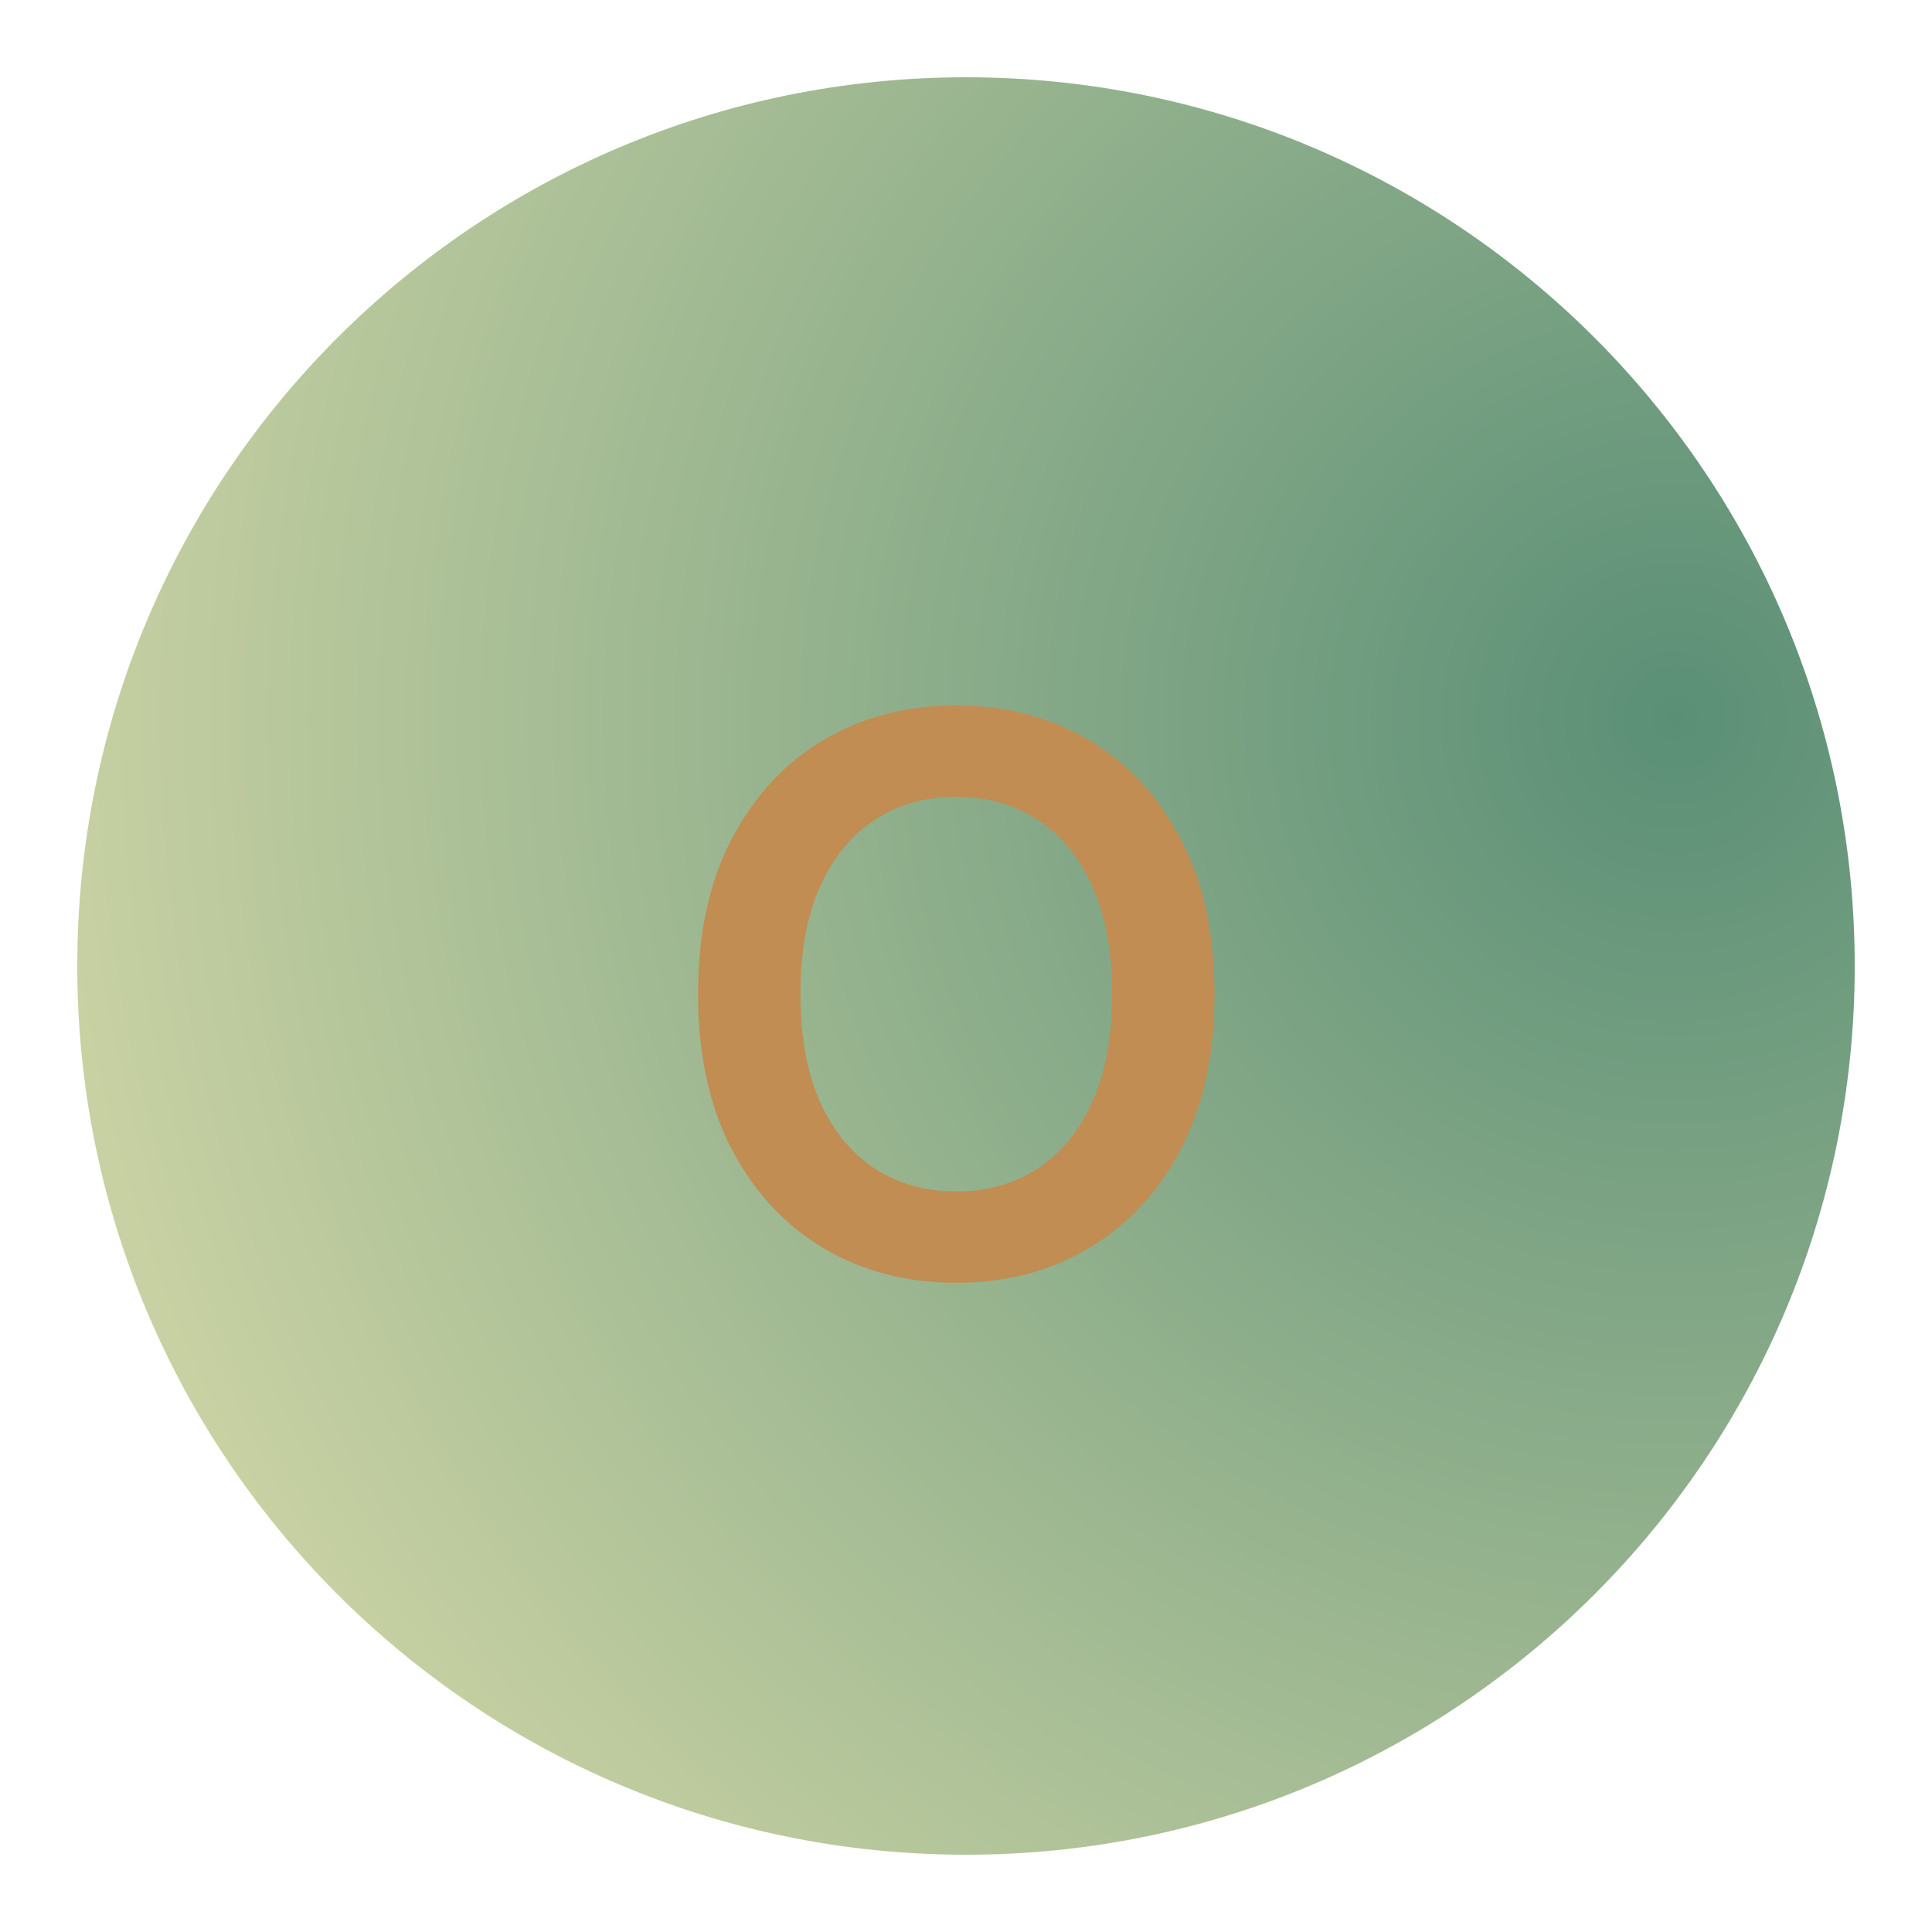
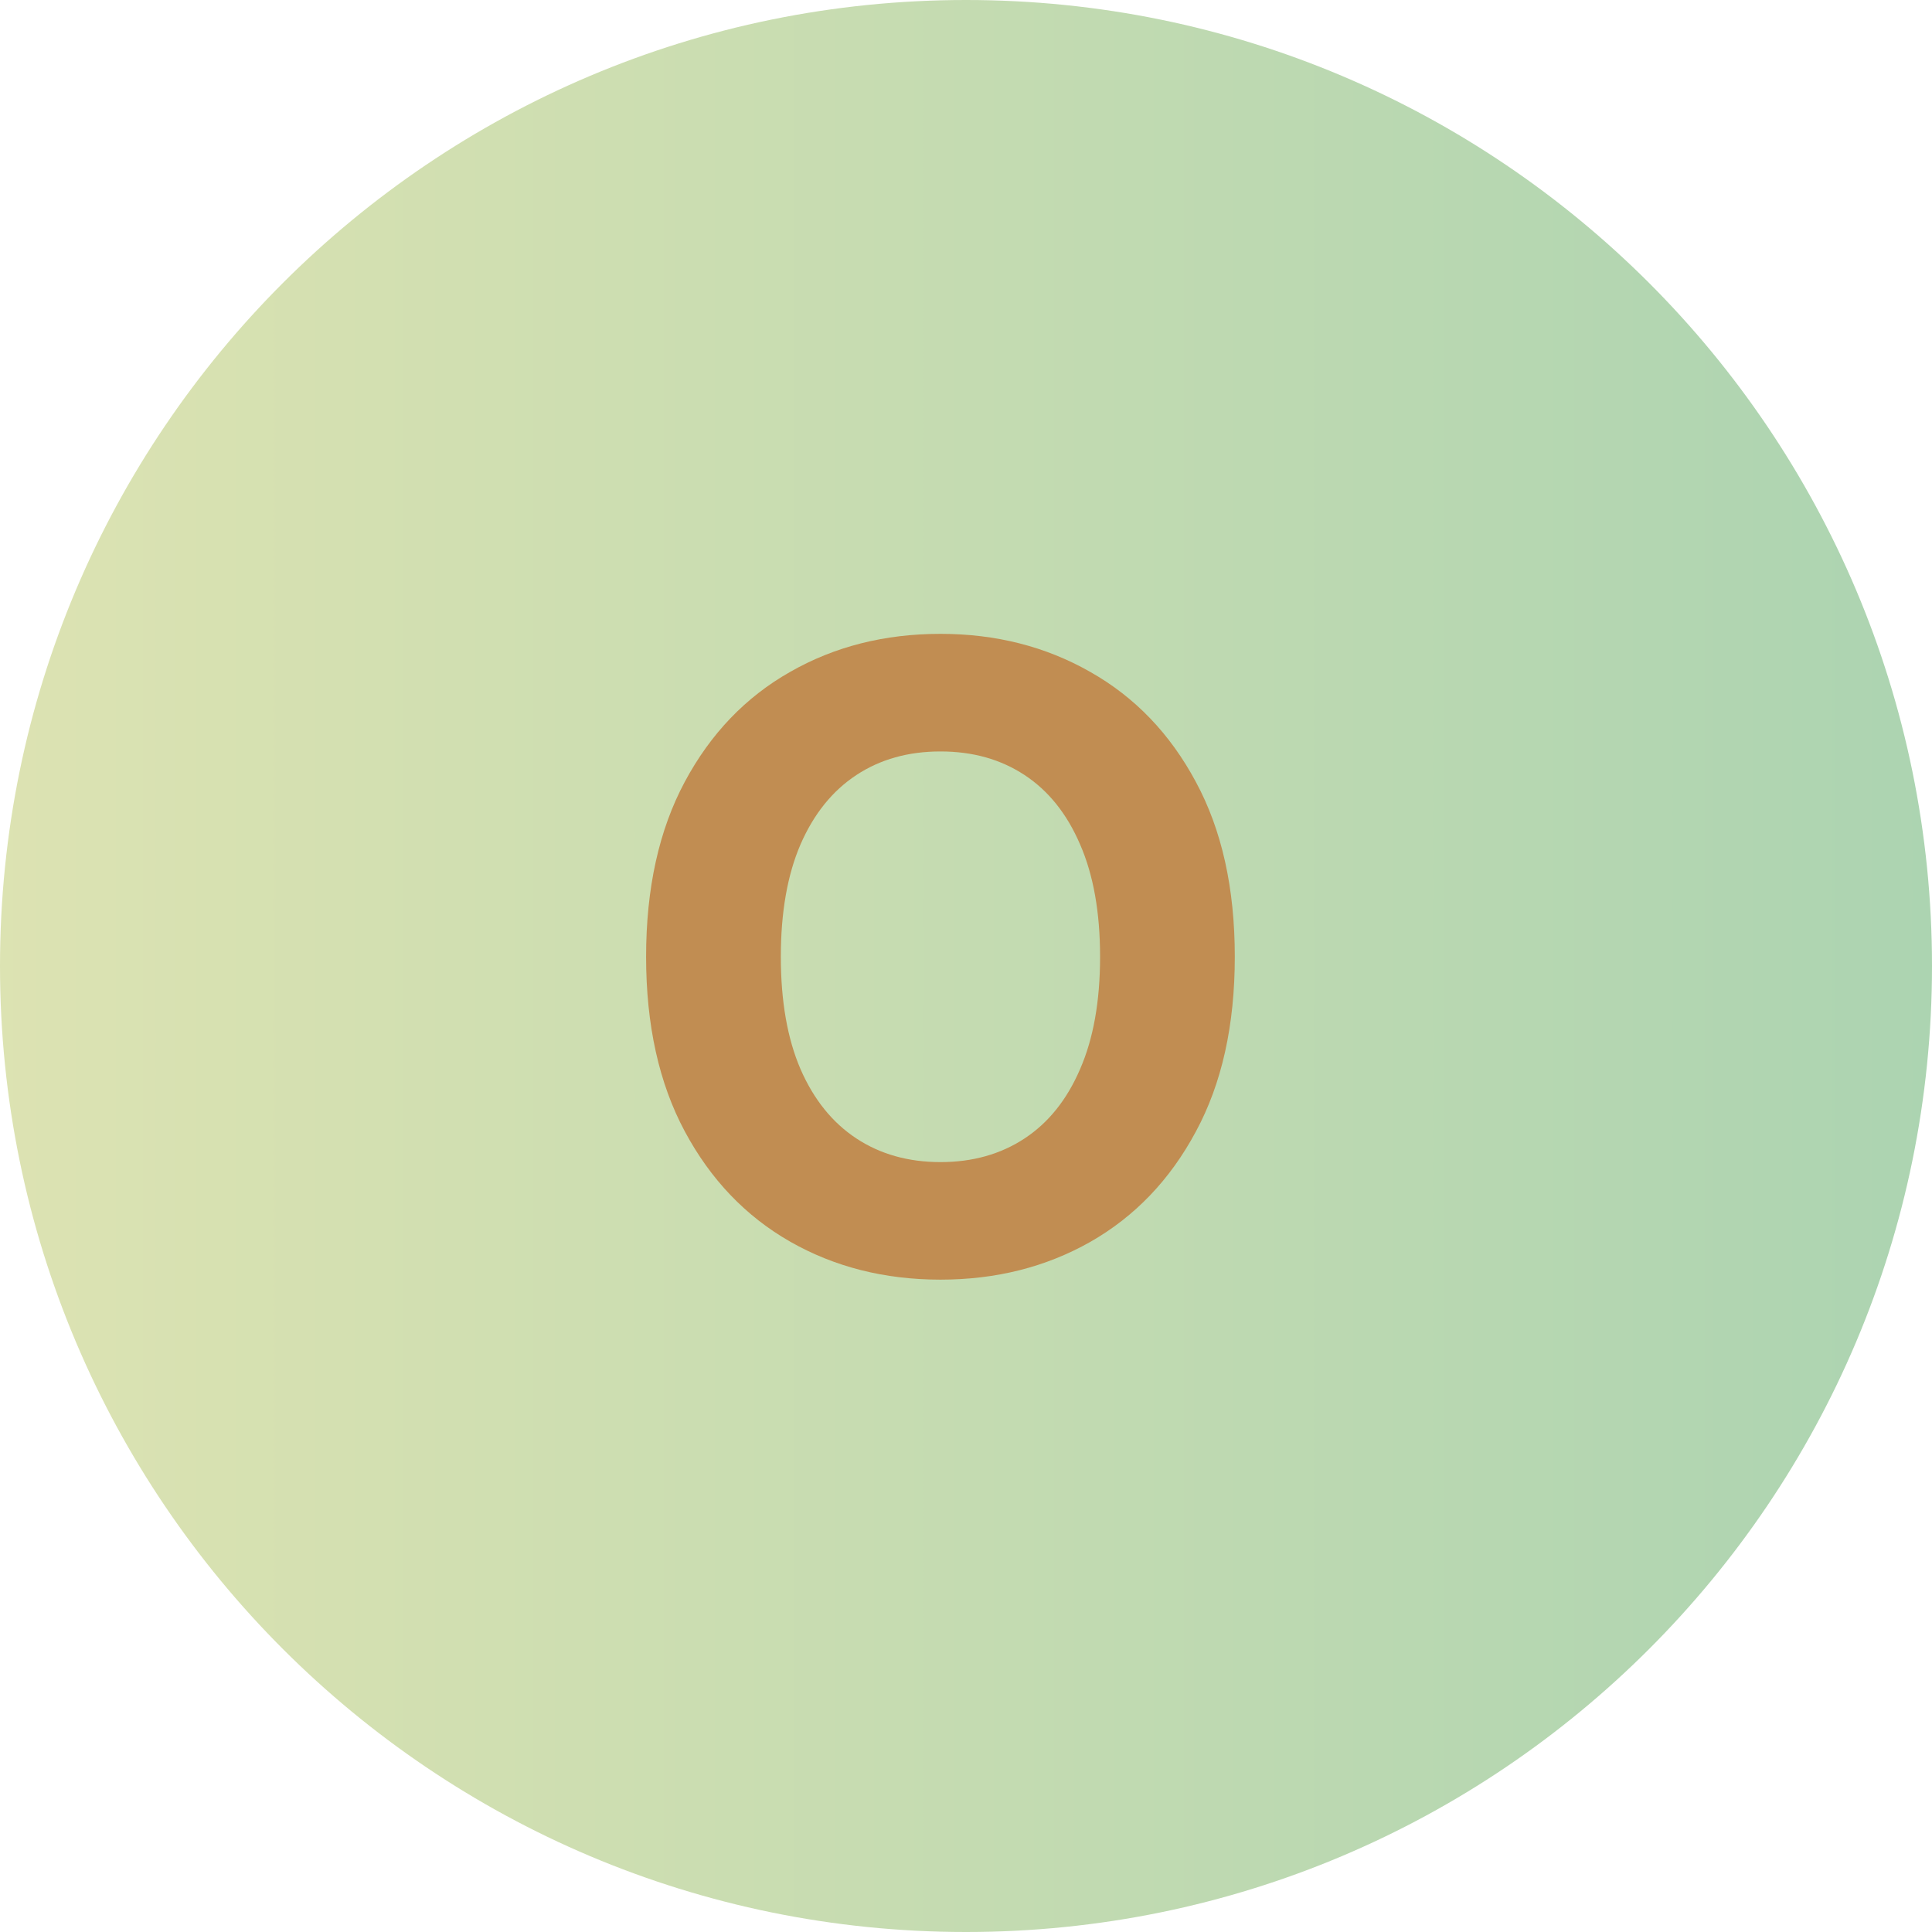
- <svg xmlns="http://www.w3.org/2000/svg" width="50" height="50" viewBox="0 0 50 50" fill="none">
-   <circle cx="25" cy="25" r="23" fill="url(#paint0_radial_1_2)" />
-   <path d="M31.432 25.727C31.432 27.294 31.138 28.637 30.551 29.754C29.969 30.867 29.173 31.719 28.165 32.311C27.161 32.903 26.022 33.199 24.749 33.199C23.475 33.199 22.334 32.903 21.325 32.311C20.322 31.715 19.526 30.86 18.939 29.747C18.357 28.63 18.065 27.29 18.065 25.727C18.065 24.16 18.357 22.82 18.939 21.707C19.526 20.59 20.322 19.735 21.325 19.143C22.334 18.552 23.475 18.256 24.749 18.256C26.022 18.256 27.161 18.552 28.165 19.143C29.173 19.735 29.969 20.59 30.551 21.707C31.138 22.82 31.432 24.16 31.432 25.727ZM28.783 25.727C28.783 24.624 28.61 23.694 28.264 22.936C27.923 22.174 27.45 21.599 26.844 21.21C26.238 20.817 25.539 20.621 24.749 20.621C23.958 20.621 23.259 20.817 22.653 21.21C22.047 21.599 21.572 22.174 21.226 22.936C20.885 23.694 20.715 24.624 20.715 25.727C20.715 26.831 20.885 27.763 21.226 28.526C21.572 29.283 22.047 29.858 22.653 30.251C23.259 30.64 23.958 30.834 24.749 30.834C25.539 30.834 26.238 30.64 26.844 30.251C27.45 29.858 27.923 29.283 28.264 28.526C28.61 27.763 28.783 26.831 28.783 25.727Z" fill="#C18D52" />
+ <svg xmlns="http://www.w3.org/2000/svg" width="38" height="38" viewBox="0 0 38 38" fill="none">
+   <rect width="38" height="38" rx="19" fill="url(#paint0_linear_38_37)" />
+   <path d="M24.287 18.818C24.287 20.166 24.032 21.313 23.52 22.259C23.013 23.205 22.321 23.927 21.444 24.427C20.57 24.922 19.588 25.169 18.498 25.169C17.399 25.169 16.413 24.919 15.54 24.421C14.666 23.921 13.976 23.199 13.469 22.253C12.962 21.307 12.708 20.162 12.708 18.818C12.708 17.47 12.962 16.323 13.469 15.377C13.976 14.431 14.666 13.711 15.54 13.216C16.413 12.717 17.399 12.467 18.498 12.467C19.588 12.467 20.57 12.717 21.444 13.216C22.321 13.711 23.013 14.431 23.52 15.377C24.032 16.323 24.287 17.47 24.287 18.818ZM21.637 18.818C21.637 17.945 21.506 17.208 21.244 16.609C20.987 16.009 20.623 15.554 20.152 15.244C19.681 14.934 19.13 14.78 18.498 14.78C17.866 14.78 17.314 14.934 16.844 15.244C16.373 15.554 16.006 16.009 15.745 16.609C15.487 17.208 15.358 17.945 15.358 18.818C15.358 19.692 15.487 20.428 15.745 21.028C16.006 21.627 16.373 22.082 16.844 22.392C17.314 22.702 17.866 22.857 18.498 22.857C19.13 22.857 19.681 22.702 20.152 22.392C20.623 22.082 20.987 21.627 21.244 21.028C21.506 20.428 21.637 19.692 21.637 18.818Z" fill="#C18D52" />
  <defs>
-     <radialGradient id="paint0_radial_1_2" cx="0" cy="0" r="1" gradientUnits="userSpaceOnUse" gradientTransform="translate(43.5 19) rotate(163.639) scale(56.8001)">
-       <stop stop-color="#5A8F76" />
-       <stop offset="1" stop-color="#EEE8B2" />
-     </radialGradient>
+     <linearGradient id="paint0_linear_38_37" x1="-13.818" y1="19" x2="158.909" y2="19" gradientUnits="userSpaceOnUse">
+       <stop stop-color="#EEE8B2" />
+       <stop offset="0.4" stop-color="#96CDB0" />
+       <stop offset="1" stop-color="#081B1B" />
+     </linearGradient>
  </defs>
</svg>
